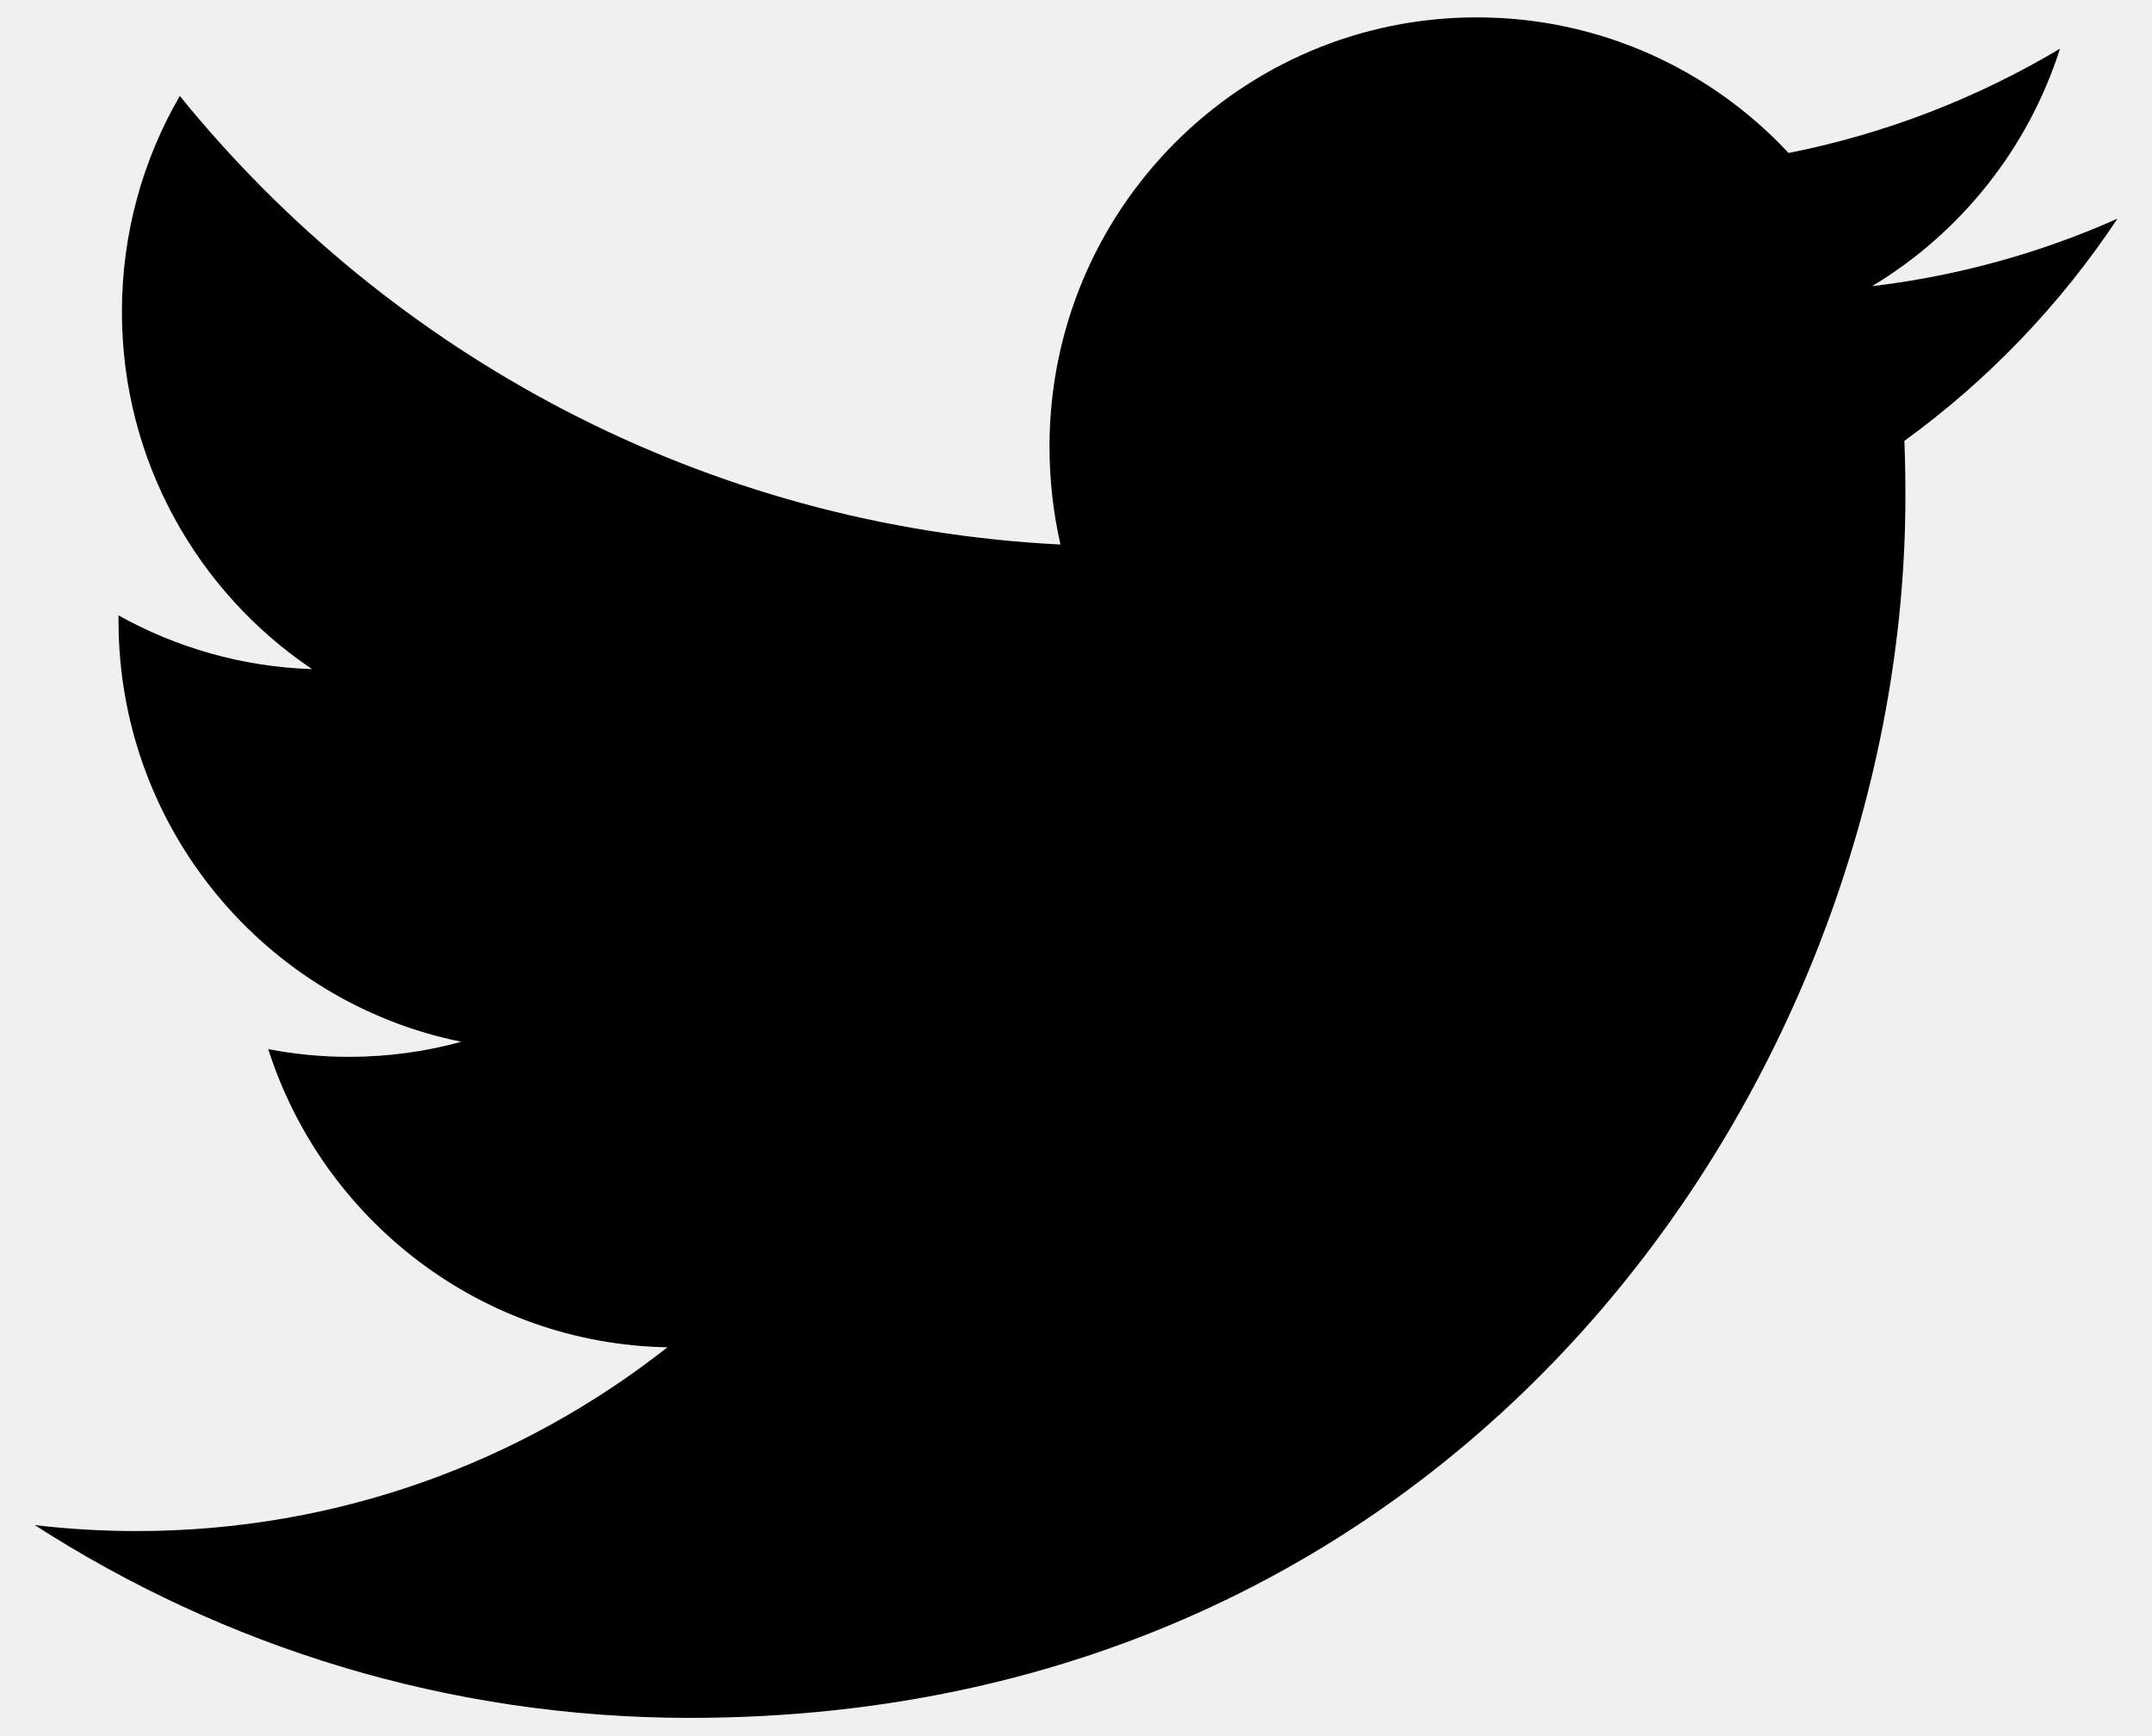
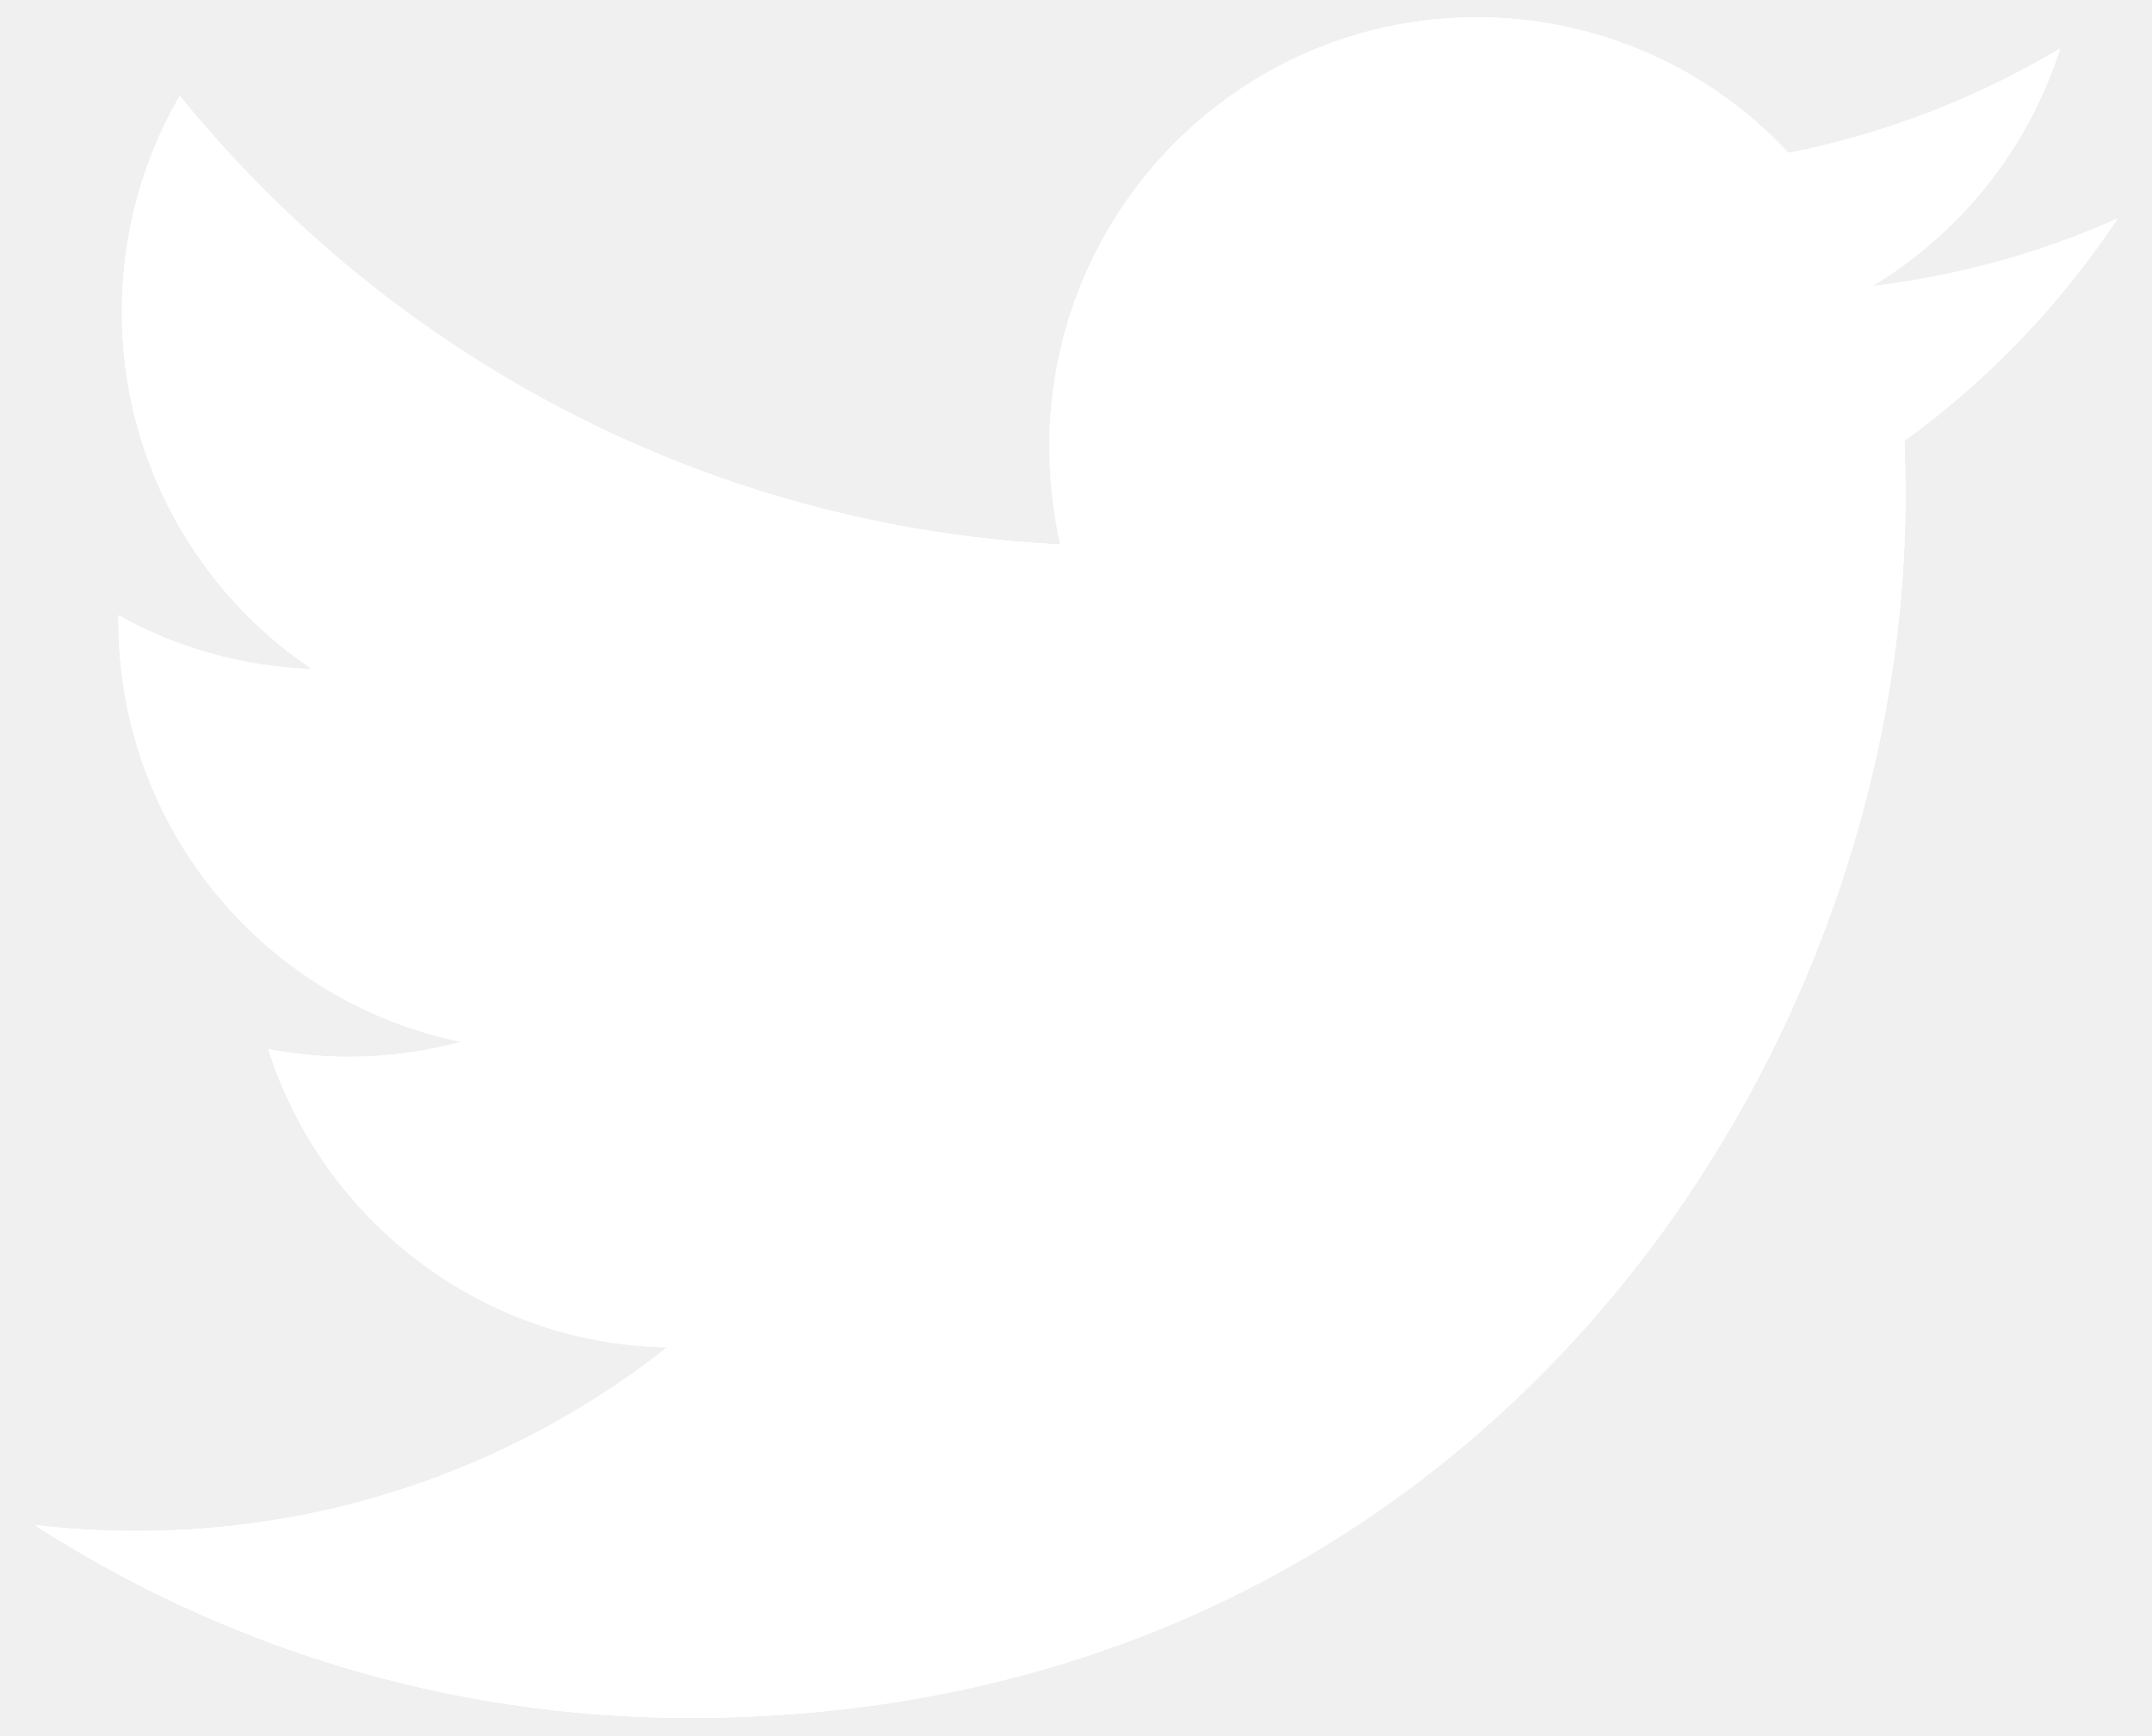
<svg xmlns="http://www.w3.org/2000/svg" width="31px" height="25px" viewBox="0 0 31 25" version="1.1">
  <defs />
  <g id="Welcome" stroke="none" stroke-width="1" fill="none" fill-rule="evenodd">
    <g id="Imported-Layers-Copy" transform="translate(0.5, 0)">
      <path d="M29.175,0.701 C27.985,1.411 26.667,1.926 25.265,2.204 C24.144,1.001 22.544,0.25 20.773,0.25 C17.374,0.25 14.618,3.02 14.618,6.435 C14.618,6.92 14.673,7.392 14.776,7.845 C9.661,7.587 5.126,5.124 2.09,1.382 C1.56,2.295 1.256,3.357 1.256,4.493 C1.256,6.637 2.345,8.53 3.995,9.64 C2.987,9.607 2.037,9.329 1.207,8.866 L1.207,8.943 C1.207,11.94 3.329,14.44 6.145,15.009 C5.628,15.151 5.085,15.226 4.523,15.226 C4.126,15.226 3.741,15.187 3.364,15.115 C4.149,17.572 6.421,19.361 9.114,19.411 C7.007,21.069 4.355,22.058 1.469,22.058 C0.971,22.058 0.482,22.029 0,21.972 C2.726,23.727 5.962,24.75 9.436,24.75 C20.759,24.75 26.948,15.327 26.948,7.153 C26.948,6.885 26.944,6.617 26.933,6.352 C28.134,5.481 29.179,4.392 30.003,3.15 C28.899,3.642 27.714,3.974 26.468,4.123 C27.739,3.358 28.714,2.147 29.175,0.701" id="Fill-2" fill="#FFFFFF" />
      <path d="M29.175,0.701 C27.985,1.411 26.667,1.926 25.265,2.204 C24.144,1.001 22.544,0.25 20.773,0.25 C17.374,0.25 14.618,3.02 14.618,6.435 C14.618,6.92 14.673,7.392 14.776,7.845 C9.661,7.587 5.126,5.124 2.09,1.382 C1.56,2.295 1.256,3.357 1.256,4.493 C1.256,6.637 2.345,8.53 3.995,9.64 C2.987,9.607 2.037,9.329 1.207,8.866 L1.207,8.943 C1.207,11.94 3.329,14.44 6.145,15.009 C5.628,15.151 5.085,15.226 4.523,15.226 C4.126,15.226 3.741,15.187 3.364,15.115 C4.149,17.572 6.421,19.361 9.114,19.411 C7.007,21.069 4.355,22.058 1.469,22.058 C0.971,22.058 0.482,22.029 0,21.972 C2.726,23.727 5.962,24.75 9.436,24.75 C20.759,24.75 26.948,15.327 26.948,7.153 C26.948,6.885 26.944,6.617 26.933,6.352 C28.134,5.481 29.179,4.392 30.003,3.15 C28.899,3.642 27.714,3.974 26.468,4.123 C27.739,3.358 28.714,2.147 29.175,0.701" id="Fill-4" fill="#FFFFFF" />
-       <path d="M29.175,0.701 C27.985,1.411 26.667,1.926 25.265,2.204 C24.144,1.001 22.544,0.25 20.773,0.25 C17.374,0.25 14.618,3.02 14.618,6.435 C14.618,6.92 14.673,7.392 14.776,7.845 C9.661,7.587 5.126,5.124 2.09,1.382 C1.56,2.295 1.256,3.357 1.256,4.493 C1.256,6.637 2.345,8.53 3.995,9.64 C2.987,9.607 2.037,9.329 1.207,8.866 L1.207,8.943 C1.207,11.94 3.329,14.44 6.145,15.009 C5.628,15.151 5.085,15.226 4.523,15.226 C4.126,15.226 3.741,15.187 3.364,15.115 C4.149,17.572 6.421,19.361 9.114,19.411 C7.007,21.069 4.355,22.058 1.469,22.058 C0.971,22.058 0.482,22.029 0,21.972 C2.726,23.727 5.962,24.75 9.436,24.75 C20.759,24.75 26.948,15.327 26.948,7.153 C26.948,6.885 26.944,6.617 26.933,6.352 C28.134,5.481 29.179,4.392 30.003,3.15 C28.899,3.642 27.714,3.974 26.468,4.123 C27.739,3.358 28.714,2.147 29.175,0.701" id="Fill-6" fill="#000000" />
+       <path d="M29.175,0.701 C27.985,1.411 26.667,1.926 25.265,2.204 C24.144,1.001 22.544,0.25 20.773,0.25 C17.374,0.25 14.618,3.02 14.618,6.435 C14.618,6.92 14.673,7.392 14.776,7.845 C9.661,7.587 5.126,5.124 2.09,1.382 C1.56,2.295 1.256,3.357 1.256,4.493 C1.256,6.637 2.345,8.53 3.995,9.64 C2.987,9.607 2.037,9.329 1.207,8.866 L1.207,8.943 C1.207,11.94 3.329,14.44 6.145,15.009 C5.628,15.151 5.085,15.226 4.523,15.226 C4.126,15.226 3.741,15.187 3.364,15.115 C4.149,17.572 6.421,19.361 9.114,19.411 C7.007,21.069 4.355,22.058 1.469,22.058 C0.971,22.058 0.482,22.029 0,21.972 C2.726,23.727 5.962,24.75 9.436,24.75 C20.759,24.75 26.948,15.327 26.948,7.153 C26.948,6.885 26.944,6.617 26.933,6.352 C28.134,5.481 29.179,4.392 30.003,3.15 C28.899,3.642 27.714,3.974 26.468,4.123 C27.739,3.358 28.714,2.147 29.175,0.701" id="Fill-6" fill="#FFFFFF" />
    </g>
  </g>
</svg>
